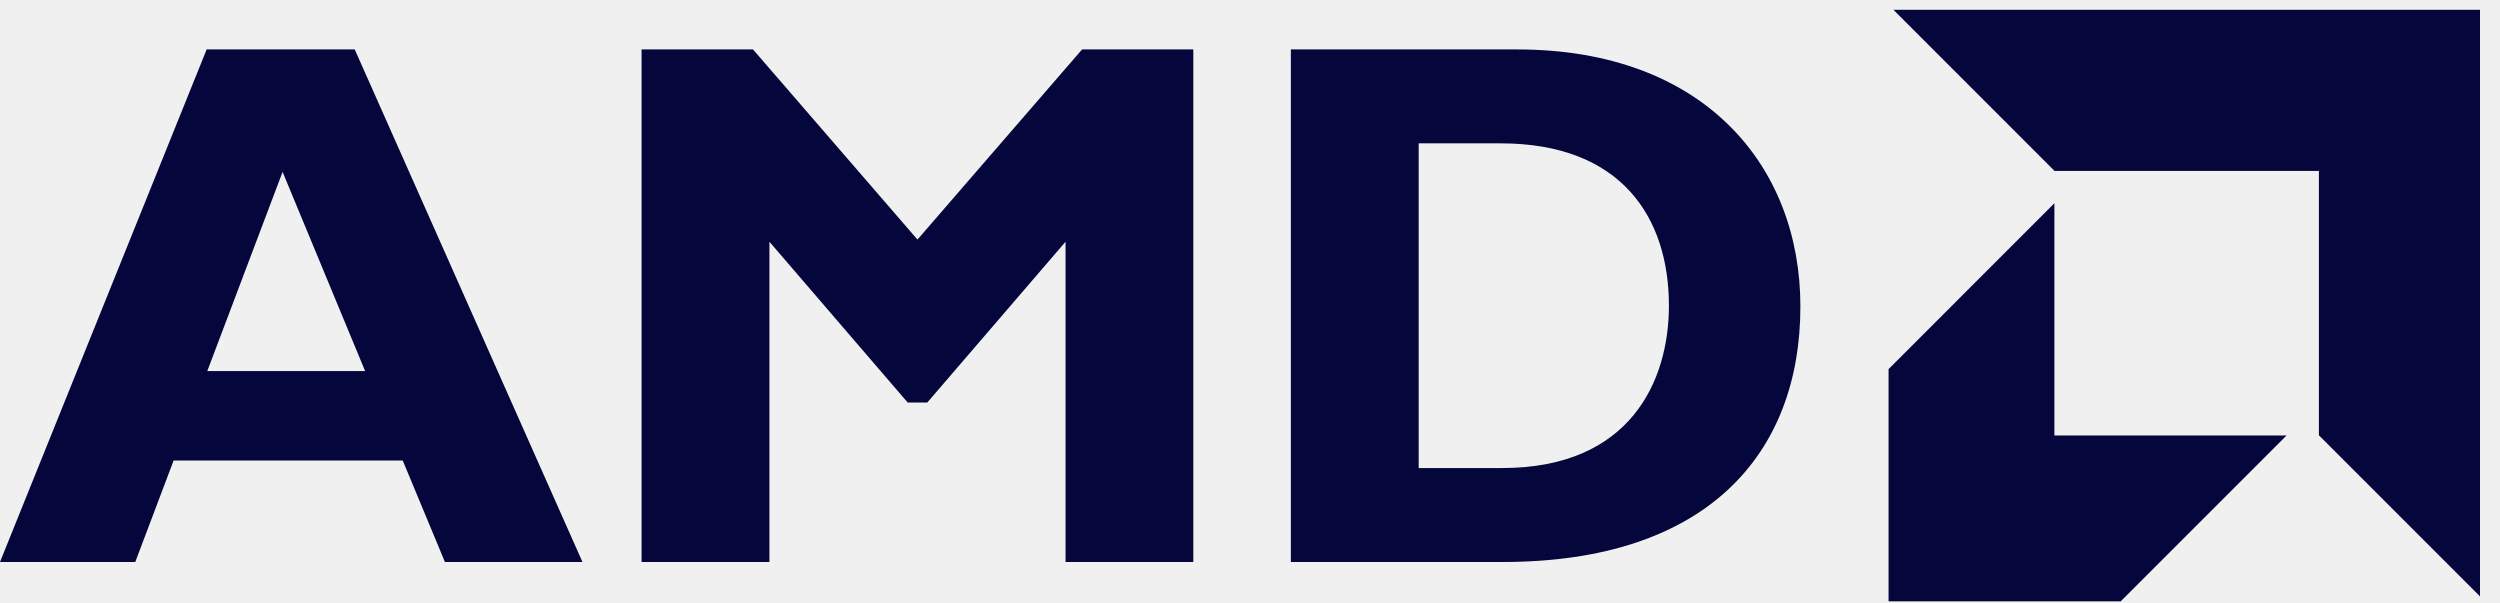
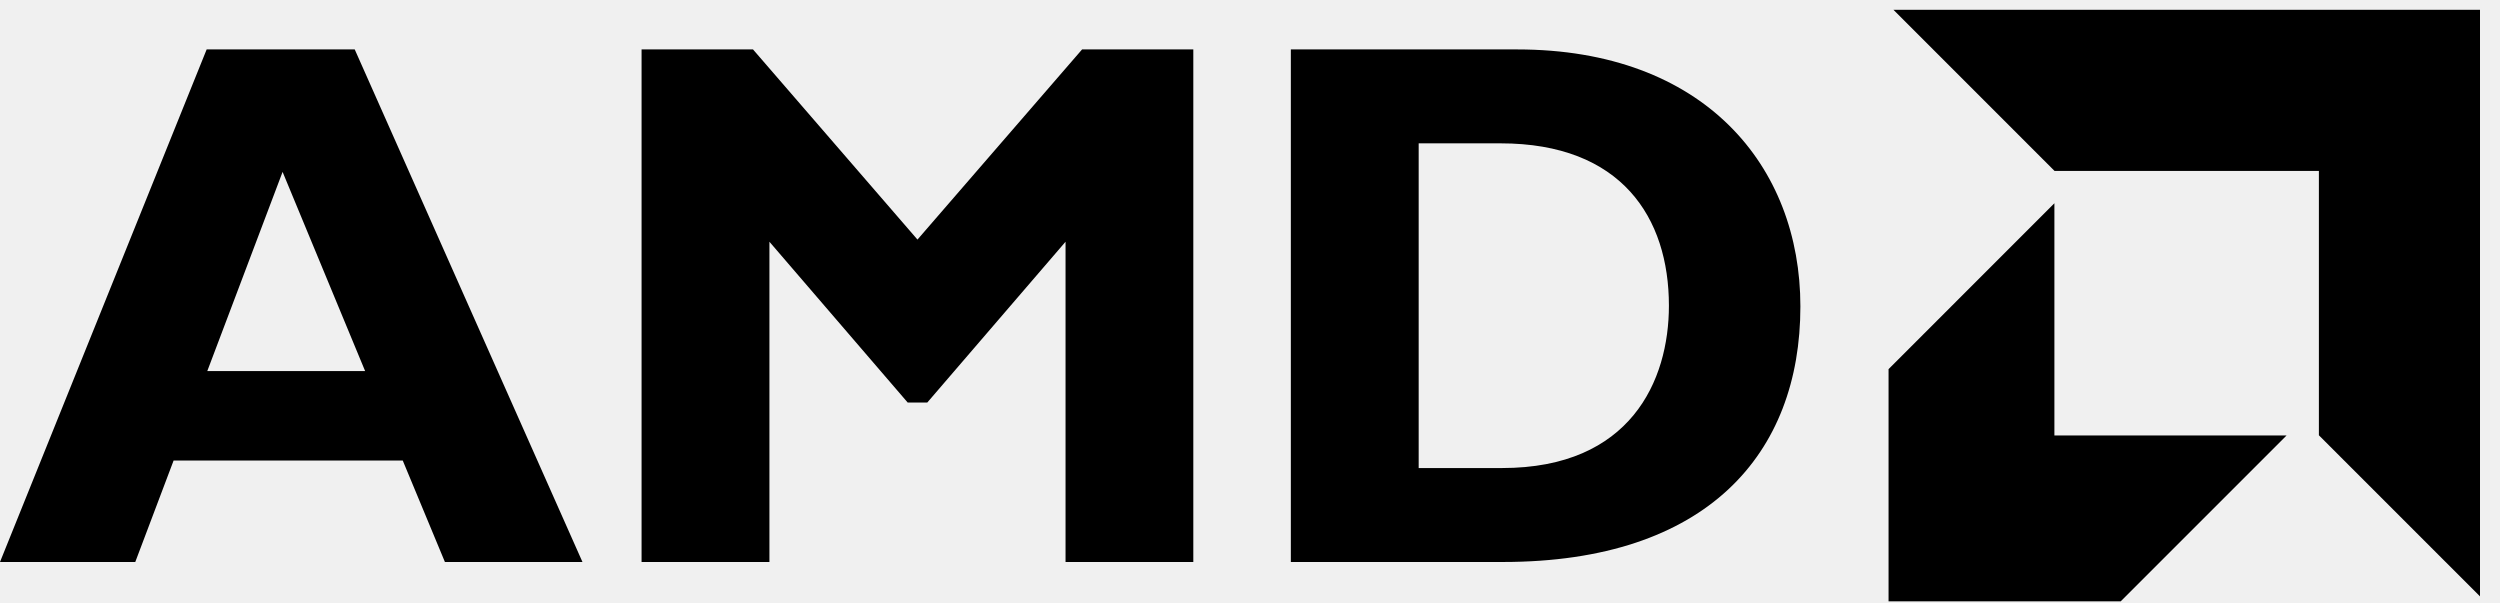
<svg xmlns="http://www.w3.org/2000/svg" width="83" height="20" viewBox="0 0 83 20" fill="none">
  <g clip-path="url(#clip0_66_1008)">
-     <path d="M19.338 18.658H14.771L13.371 15.289H5.764L4.491 18.658H0L6.861 1.641H11.777L19.338 18.658ZM9.382 5.707L6.882 12.319H12.122L9.382 5.707ZM35.925 1.641H39.618V18.658H35.376V8.026L30.785 13.365H30.136L25.545 8.026V18.658H21.3V1.641H25L30.46 7.954L35.925 1.641ZM50.367 1.641C56.58 1.641 59.773 5.508 59.773 10.174C59.773 15.064 56.679 18.658 49.893 18.658H42.856V1.641H50.367ZM47.1 15.539H49.869C54.136 15.539 55.408 12.639 55.408 10.148C55.408 7.228 53.836 4.759 49.819 4.759H47.1V15.539ZM68.212 5.676L62.863 0.326H82.336V19.8L76.987 14.451V5.676H68.212ZM68.206 6.748L62.7 12.255V19.964H70.408L75.915 14.457H68.206V6.748Z" fill="#05073C" />
+     <path d="M19.338 18.658H14.771L13.371 15.289H5.764L4.491 18.658H0L6.861 1.641H11.777L19.338 18.658ZM9.382 5.707L6.882 12.319H12.122L9.382 5.707ZM35.925 1.641H39.618V18.658H35.376V8.026L30.785 13.365H30.136L25.545 8.026V18.658H21.3V1.641H25L30.46 7.954L35.925 1.641ZM50.367 1.641C56.58 1.641 59.773 5.508 59.773 10.174C59.773 15.064 56.679 18.658 49.893 18.658H42.856V1.641H50.367ZM47.1 15.539H49.869C54.136 15.539 55.408 12.639 55.408 10.148C55.408 7.228 53.836 4.759 49.819 4.759H47.1V15.539ZM68.212 5.676L62.863 0.326H82.336V19.8L76.987 14.451V5.676H68.212ZM68.206 6.748L62.7 12.255V19.964H70.408L75.915 14.457H68.206V6.748Z" fill="#000000" />
  </g>
  <defs>
    <clipPath id="clip0_66_1008">
      <rect width="82.336" height="19.638" fill="white" transform="translate(0 0.325684)" />
    </clipPath>
  </defs>
</svg>
